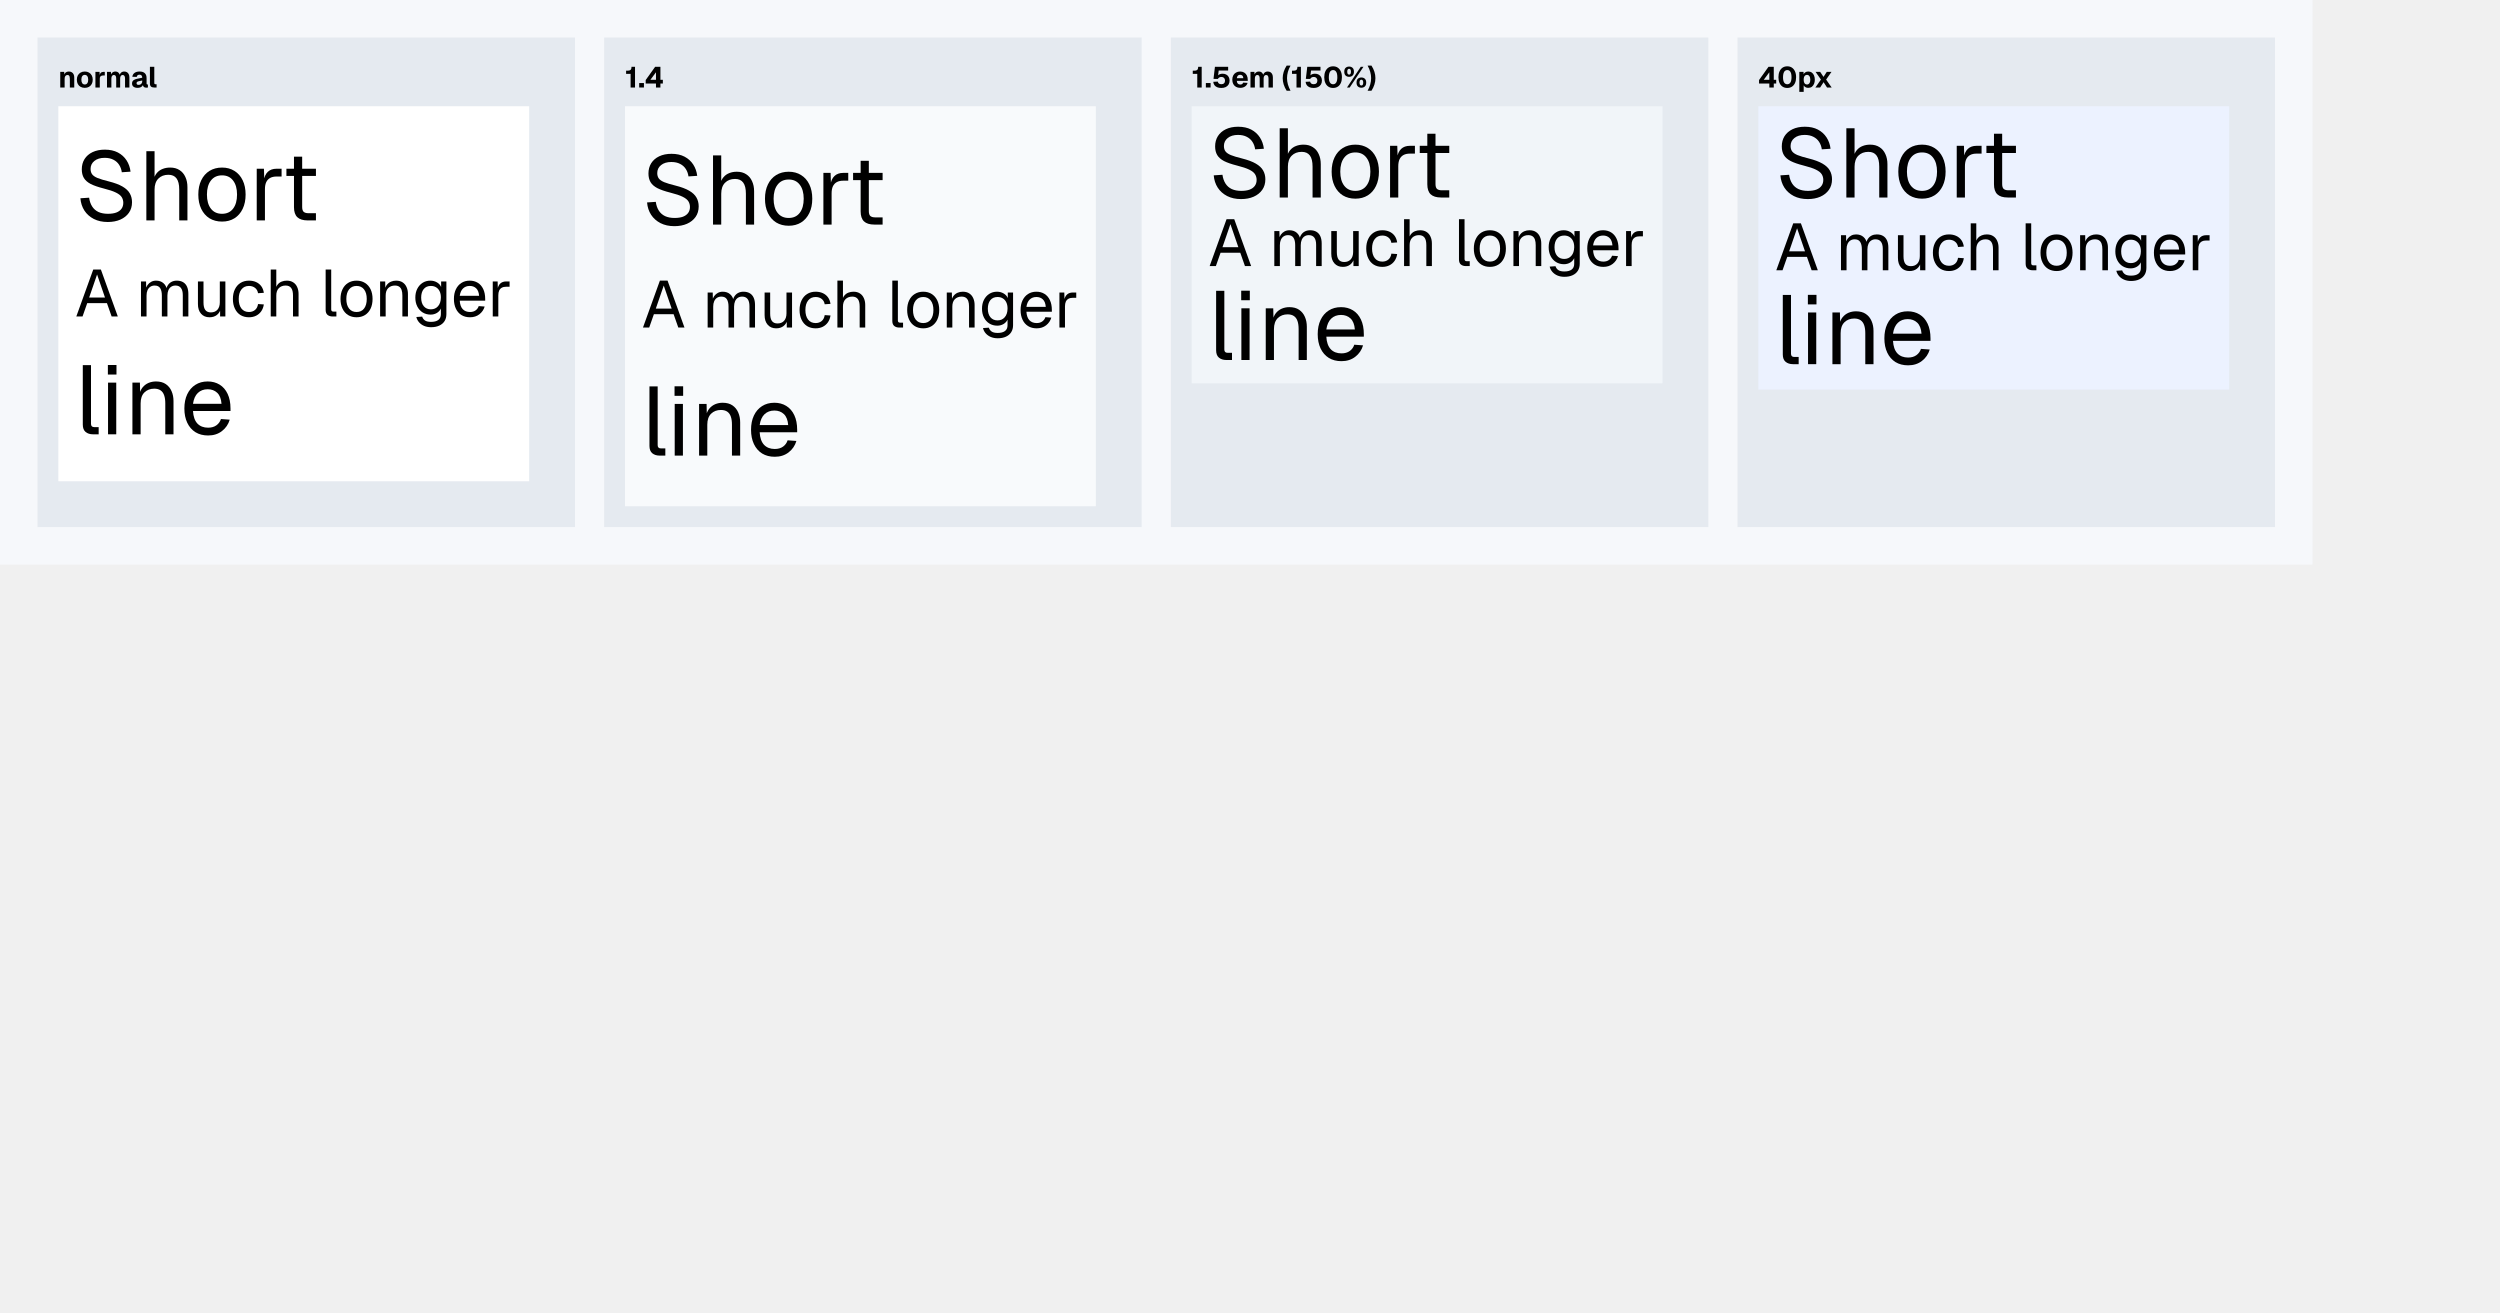
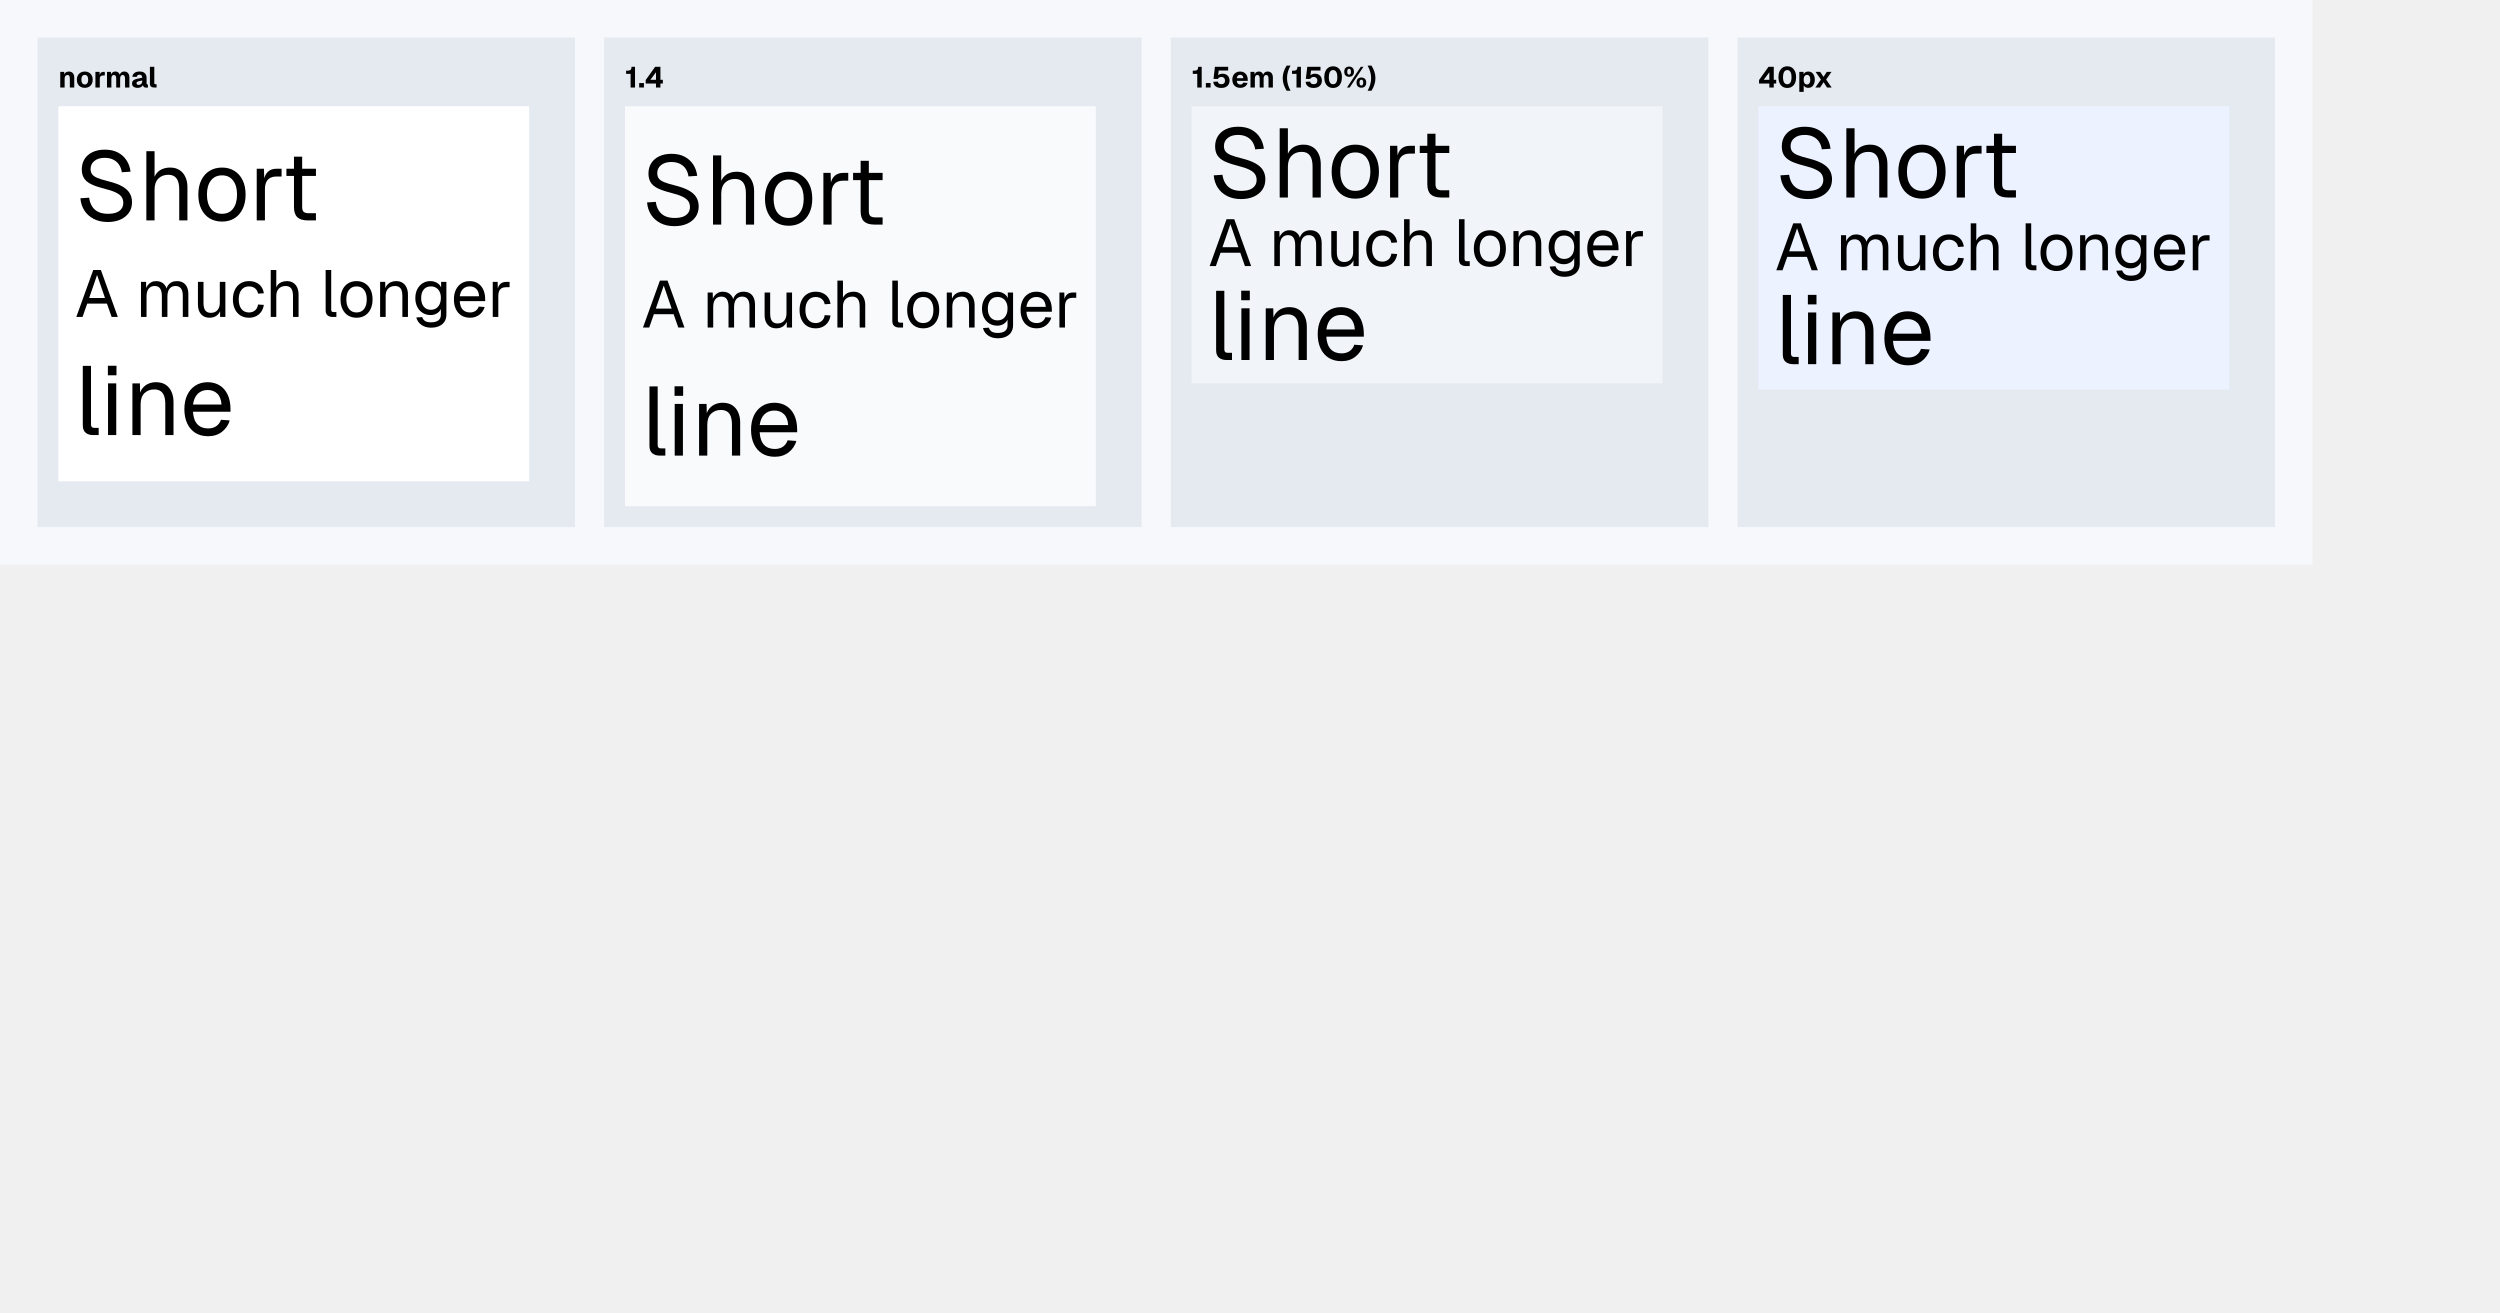
<svg xmlns="http://www.w3.org/2000/svg" width="1200" height="630" viewBox="0 0 1200 630">
  <rect x="0" y="0" width="1110" height="271" fill="#f6f8fb" />
  <rect x="18" y="18" width="258" height="235" fill="#e5eaf0" />
  <rect x="28" y="51" width="226" height="180" fill="#fff" />
  <g fill="#000">
    <use href="#g0" x="28" y="42" />
    <use href="#g1" x="36.37" y="42" />
    <use href="#g2" x="44.88" y="42" />
    <use href="#g3" x="50.44" y="42" />
    <use href="#g4" x="62.86" y="42" />
    <use href="#g5" x="71.04" y="42" />
  </g>
  <g fill="#000">
    <use href="#g6" x="36" y="105.8" />
    <use href="#g7" x="66.51" y="105.8" />
    <use href="#g8" x="93.14" y="105.8" />
    <use href="#g9" x="119.49" y="105.8" />
    <use href="#g10" x="134.89" y="105.8" />
  </g>
  <g fill="#000">
-     <use href="#g11" x="36" y="151.91" />
-     <use href="#g12" x="65.13" y="151.91" />
-     <use href="#g13" x="92.47" y="151.91" />
-     <use href="#g14" x="110.4" y="151.91" />
-     <use href="#g15" x="127.41" y="151.91" />
-     <use href="#g16" x="153.77" y="151.91" />
-     <use href="#g17" x="162.05" y="151.91" />
-     <use href="#g18" x="179.91" y="151.91" />
-     <use href="#g19" x="197.97" y="151.91" />
-     <use href="#g20" x="216.49" y="151.91" />
-     <use href="#g21" x="233.98" y="151.91" />
+     <use href="#g11" x="36" y="152.13" />
+     <use href="#g12" x="65.13" y="152.13" />
+     <use href="#g13" x="92.47" y="152.13" />
+     <use href="#g14" x="110.4" y="152.13" />
+     <use href="#g15" x="127.41" y="152.13" />
+     <use href="#g16" x="153.77" y="152.13" />
+     <use href="#g17" x="162.05" y="152.13" />
+     <use href="#g18" x="179.91" y="152.13" />
+     <use href="#g19" x="197.97" y="152.13" />
+     <use href="#g20" x="216.49" y="152.13" />
+     <use href="#g21" x="233.98" y="152.13" />
  </g>
  <g fill="#000">
-     <use href="#g22" x="36" y="208.47" />
-     <use href="#g23" x="48.12" y="208.47" />
-     <use href="#g24" x="59.82" y="208.47" />
-     <use href="#g25" x="86.45" y="208.47" />
+     <use href="#g22" x="36" y="208.83" />
+     <use href="#g23" x="48.12" y="208.83" />
+     <use href="#g24" x="59.82" y="208.83" />
+     <use href="#g25" x="86.45" y="208.83" />
  </g>
  <rect x="290" y="18" width="258" height="235" fill="#e5eaf0" />
  <rect x="300" y="51" width="226" height="192" fill="#f8fafc" />
  <g fill="#000">
    <use href="#g26" x="300" y="42" />
    <use href="#g27" x="306.29" y="42" />
    <use href="#g28" x="309.59" y="42" />
  </g>
  <g fill="#000">
    <use href="#g6" x="308" y="107.8" />
    <use href="#g7" x="338.51" y="107.8" />
    <use href="#g8" x="365.14" y="107.8" />
    <use href="#g9" x="391.49" y="107.8" />
    <use href="#g10" x="406.89" y="107.8" />
  </g>
  <g fill="#000">
    <use href="#g11" x="308" y="157.22" />
    <use href="#g12" x="337.13" y="157.22" />
    <use href="#g13" x="364.47" y="157.22" />
    <use href="#g14" x="382.4" y="157.22" />
    <use href="#g15" x="399.41" y="157.22" />
    <use href="#g16" x="425.77" y="157.22" />
    <use href="#g17" x="434.05" y="157.22" />
    <use href="#g18" x="451.91" y="157.22" />
    <use href="#g19" x="469.97" y="157.22" />
    <use href="#g20" x="488.49" y="157.22" />
    <use href="#g21" x="505.98" y="157.22" />
  </g>
  <g fill="#000">
    <use href="#g22" x="308" y="218.69" />
    <use href="#g23" x="320.12" y="218.69" />
    <use href="#g24" x="331.82" y="218.69" />
    <use href="#g25" x="358.45" y="218.69" />
  </g>
  <rect x="562" y="18" width="258" height="235" fill="#e5eaf0" />
  <rect x="572" y="51" width="226" height="133" fill="#f1f5f9" />
  <g fill="#000">
    <use href="#g26" x="572" y="42" />
    <use href="#g27" x="578.29" y="42" />
    <use href="#g29" x="581.59" y="42" />
    <use href="#g30" x="590.98" y="42" />
    <use href="#g3" x="599.31" y="42" />
    <use href="#g31" x="615.11" y="42" />
    <use href="#g26" x="619.63" y="42" />
    <use href="#g29" x="625.91" y="42" />
    <use href="#g32" x="635.03" y="42" />
    <use href="#g33" x="644.73" y="42" />
    <use href="#g34" x="656.28" y="42" />
  </g>
  <g fill="#000">
    <use href="#g6" x="580" y="94.8" />
    <use href="#g7" x="610.51" y="94.8" />
    <use href="#g8" x="637.14" y="94.8" />
    <use href="#g9" x="663.49" y="94.8" />
    <use href="#g10" x="678.89" y="94.8" />
  </g>
  <g fill="#000">
    <use href="#g11" x="580" y="127.72" />
    <use href="#g12" x="609.13" y="127.72" />
    <use href="#g13" x="636.47" y="127.72" />
    <use href="#g14" x="654.4" y="127.72" />
    <use href="#g15" x="671.41" y="127.72" />
    <use href="#g16" x="697.77" y="127.72" />
    <use href="#g17" x="706.05" y="127.72" />
    <use href="#g18" x="723.91" y="127.72" />
    <use href="#g19" x="741.97" y="127.72" />
    <use href="#g20" x="760.49" y="127.72" />
    <use href="#g21" x="777.98" y="127.72" />
  </g>
  <g fill="#000">
    <use href="#g22" x="580" y="172.8" />
    <use href="#g23" x="592.12" y="172.8" />
    <use href="#g24" x="603.82" y="172.8" />
    <use href="#g25" x="630.45" y="172.8" />
  </g>
  <rect x="834" y="18" width="258" height="235" fill="#e5eaf0" />
  <rect x="844" y="51" width="226" height="136" fill="#ecf2ff" />
  <g fill="#000">
    <use href="#g28" x="844" y="42" />
    <use href="#g32" x="853.04" y="42" />
    <use href="#g35" x="862.75" y="42" />
    <use href="#g36" x="870.74" y="42" />
  </g>
  <g fill="#000">
    <use href="#g6" x="852" y="94.8" />
    <use href="#g7" x="882.51" y="94.8" />
    <use href="#g8" x="909.14" y="94.8" />
    <use href="#g9" x="935.49" y="94.8" />
    <use href="#g10" x="950.89" y="94.8" />
  </g>
  <g fill="#000">
    <use href="#g11" x="852" y="129.72" />
    <use href="#g12" x="881.13" y="129.72" />
    <use href="#g13" x="908.47" y="129.72" />
    <use href="#g14" x="926.4" y="129.72" />
    <use href="#g15" x="943.41" y="129.72" />
    <use href="#g16" x="969.77" y="129.72" />
    <use href="#g17" x="978.05" y="129.72" />
    <use href="#g18" x="995.91" y="129.72" />
    <use href="#g19" x="1013.97" y="129.72" />
    <use href="#g20" x="1032.49" y="129.72" />
    <use href="#g21" x="1049.98" y="129.72" />
  </g>
  <g fill="#000">
    <use href="#g22" x="852" y="174.8" />
    <use href="#g23" x="864.12" y="174.8" />
    <use href="#g24" x="875.82" y="174.8" />
    <use href="#g25" x="902.45" y="174.8" />
  </g>
  <defs>
    <path id="g0" d="M.92 0v-7.5h1.89l.08 2.2-.25-.07q.11-.85.45-1.35t.86-.72q.52-.23 1.13-.23.81 0 1.37.36.58.34.88.98.31.64.31 1.5v4.83h-2.11v-4.13q0-.6-.11-1.01-.09-.42-.34-.64t-.7-.22q-.65 0-1.01.48t-.35 1.4v4.12Z" />
    <path id="g1" d="M4.33.17q-1.14 0-2-.48t-1.35-1.36q-.46-.89-.46-2.08t.46-2.06q.49-.88 1.35-1.36.86-.5 2-.5 1.15 0 2 .5.86.48 1.33 1.36.48.87.48 2.06t-.48 2.08q-.47.87-1.33 1.36-.85.48-2 .48Zm0-1.62q.78 0 1.2-.6.44-.61.44-1.7t-.44-1.7q-.42-.61-1.2-.61t-1.22.61q-.42.61-.42 1.7t.42 1.7q.44.6 1.22.6Z" />
    <path id="g2" d="M.92 0v-7.5h1.99l.07 2.17-.15-.03q.17-1.14.64-1.64t1.28-.5h.67v1.73h-.69q-.57 0-.96.16-.38.16-.57.5-.18.33-.18.89v4.22Z" />
    <path id="g3" d="M.92 0v-7.5h1.89l.07 1.81-.19-.09q.15-.61.47-1.02.31-.42.75-.64.45-.23 1-.23.93 0 1.51.55t.74 1.46l-.25.02q.12-.67.43-1.11.32-.45.78-.69.47-.23 1.04-.23.78 0 1.34.33t.86.97q.31.62.31 1.54v4.83h-2.09v-4.25q0-.88-.28-1.31-.27-.44-.86-.44-.38 0-.64.2t-.43.61q-.14.41-.14.97v4.22h-1.89v-4.22q0-.87-.25-1.33-.25-.45-.86-.45-.39 0-.65.2t-.42.61q-.14.41-.14.97v4.22Z" />
    <path id="g4" d="M3.16.17q-1.18 0-1.91-.53-.73-.55-.73-1.52 0-1 .62-1.53.63-.54 1.84-.79l2.43-.49q0-.72-.33-1.09t-.95-.38q-.6 0-.94.28t-.44.8l-2.11-.08q.22-1.25 1.11-1.87.91-.64 2.38-.64 1.67 0 2.51.8.86.79.86 2.34v2.55q0 .32.11.43t.31.11h.22v1.44q-.11.03-.33.05-.2.03-.42.03-.45 0-.84-.14-.38-.16-.61-.53t-.24-1.07l.18.14q-.13.5-.51.9-.35.37-.92.59-.56.2-1.29.2Zm.5-1.44q.51 0 .9-.2.39-.22.61-.61.24-.39.24-.92v-.36l-1.71.36q-.51.11-.76.34t-.25.58q0 .39.23.61.25.2.74.2Z" />
    <path id="g5" d="M2.88 0q-.91 0-1.44-.45-.52-.47-.52-1.5v-7.99h2.1v7.77q0 .31.15.47.16.14.45.14h.51l-.01 1.56Z" />
    <path id="g6" d="M15.72.76q-3.82 0-6.69-1.46-2.84-1.47-4.5-4-1.66-2.56-1.94-5.93l4.19-.28q.34 2.47 1.46 4.22t3.01 2.64q1.91.87 4.56.87 2.36 0 3.99-.59 1.63-.62 2.5-1.8t.88-2.87q-.01-1.52-.74-2.7-.73-1.21-2.78-2.22-2.03-1.01-5.99-2-3.85-.98-6.13-2.13-2.25-1.18-3.27-2.87-1.01-1.69-1.01-4.16 0-2.82 1.32-4.93 1.35-2.13 3.83-3.32 2.5-1.2 5.91-1.2 3.65 0 6.27 1.37 2.61 1.38 4.16 3.77t1.91 5.43l-4.19.28q-.28-2.02-1.29-3.57-1.01-1.58-2.76-2.45-1.71-.9-4.19-.9-3.09 0-4.92 1.49-1.83 1.47-1.83 3.83 0 1.55.73 2.56t2.59 1.8q1.88.76 5.4 1.63 4.16 1.04 6.61 2.47 2.47 1.44 3.51 3.32 1.05 1.86 1.05 4.22 0 2.93-1.5 5.06-1.49 2.11-4.1 3.27-2.62 1.15-6.05 1.15Z" />
    <path id="g7" d="M3.74 0v-33.22h3.94v13.9l-.48-.11q.48-2.06 1.6-3.35 1.13-1.32 2.76-1.94 1.63-.65 3.6-.65 2.67 0 4.5 1.21 1.86 1.18 2.81 3.32.99 2.11.99 4.89v15.95h-3.94v-14.82q0-3.63-1.3-5.35-1.29-1.74-3.9-1.74-2.99 0-4.81 1.83-1.83 1.83-1.83 5.29v14.79Z" />
    <path id="g8" d="M13.44.56q-3.43 0-6.02-1.57-2.55-1.61-3.96-4.53t-1.41-6.86q0-3.97 1.41-6.87 1.41-2.92 3.96-4.5 2.59-1.6 6.02-1.6 3.41 0 5.94 1.6 2.56 1.58 3.96 4.5 1.41 2.9 1.41 6.87 0 3.93-1.41 6.86t-3.96 4.53q-2.53 1.57-5.94 1.57Zm0-3.74q3.41 0 5.29-2.45 1.91-2.47 1.91-6.77t-1.91-6.75q-1.88-2.48-5.29-2.48-3.43 0-5.34 2.48-1.91 2.44-1.91 6.75t1.91 6.77 5.34 2.45Z" />
    <path id="g9" d="M3.74 0v-24.81h3.46l.2 6.28-.37-.14q.45-3.18 2.03-4.65 1.57-1.49 4.19-1.49h2.42v3.74h-2.37q-1.88 0-3.12.68t-1.88 2.02q-.62 1.33-.62 3.41v14.96Z" />
    <path id="g10" d="M12.83 0q-3.38 0-5.01-1.55-1.6-1.54-1.6-4.81v-24.24h3.93v24.13q0 1.69.73 2.36.76.65 2.31.65h3.57v3.46Zm-10.24-21.35v-3.46h14.17v3.46Z" />
    <path id="g11" d="M.63 0l8.12-22.52h3.68l8.12 22.52h-2.97l-2.25-6.41h-9.46l-2.25 6.41Zm6.16-9.08h7.61l-3.8-11.07Z" />
    <path id="g12" d="M2.54 0v-16.82h2.44l.09 4.26-.38-.14q.29-1.39.99-2.38.73-1.01 1.78-1.57 1.04-.55 2.32-.55 2.17 0 3.55 1.22 1.39 1.2 1.73 3.36l-.49-.04q.24-1.45.93-2.44.69-1.01 1.76-1.55 1.08-.55 2.47-.55 1.82 0 3.05.75 1.24.74 1.87 2.17t.63 3.47v10.81h-2.67v-10.24q0-2.29-.89-3.45t-2.62-1.16q-1.18 0-2.05.57t-1.34 1.64-.48 2.59v10.05h-2.67v-10.05q0-2.27-.8-3.53-.78-1.27-2.65-1.27-1.18 0-2.06.57t-1.37 1.66q-.47 1.07-.47 2.57v10.05Z" />
    <path id="g13" d="M8.07.38q-2.52 0-4.03-1.7t-1.5-4.67v-10.83h2.67v10.09q0 2.44.85 3.6.88 1.17 2.69 1.17 2 0 3.15-1.28 1.14-1.3 1.14-3.55v-10.03h2.67v16.82h-2.53v-4.16l.4.23q-.5 2.06-1.93 3.19t-3.58 1.12Z" />
    <path id="g14" d="M9.11.38q-2.36 0-4.1-1.07-1.71-1.08-2.66-3.07-.96-1.98-.96-4.65t.96-4.63q.95-1.97 2.66-3.05 1.74-1.11 4.1-1.11 1.93 0 3.44.69t2.46 1.98 1.23 3.17l-2.78.19q-.28-1.68-1.47-2.58-1.18-.91-2.88-.91-2.32 0-3.62 1.68-1.3 1.65-1.3 4.57t1.3 4.6q1.3 1.66 3.62 1.66 1.7 0 2.88-.96t1.47-2.86l2.78.19q-.28 1.87-1.23 3.26-.96 1.38-2.46 2.14-1.51.76-3.44.76Z" />
    <path id="g15" d="M2.54 0v-22.52h2.67v9.42l-.33-.08q.33-1.39 1.09-2.26.76-.9 1.87-1.32 1.1-.44 2.44-.44 1.81 0 3.05.82 1.26.8 1.9 2.25.67 1.43.67 3.32v10.81h-2.67v-10.05q0-2.46-.87-3.62-.88-1.18-2.66-1.18-2.02 0-3.26 1.24t-1.23 3.58v10.03Z" />
    <path id="g16" d="M5.83 0q-1.44 0-2.38-.76-.91-.77-.91-2.41v-19.35h2.67v19.13q0 .51.26.78t.78.26h1.45v2.35Z" />
    <path id="g17" d="M9.11.38q-2.32 0-4.08-1.07-1.73-1.08-2.68-3.07-.96-1.98-.96-4.65 0-2.69.96-4.65.95-1.98 2.68-3.05 1.76-1.09 4.08-1.09t4.03 1.09q1.73 1.07 2.69 3.05.95 1.96.95 4.65 0 2.67-.95 4.65t-2.69 3.07q-1.72 1.07-4.03 1.07Zm0-2.53q2.31 0 3.59-1.66 1.29-1.68 1.29-4.6t-1.29-4.57q-1.28-1.68-3.59-1.68-2.32 0-3.62 1.68-1.3 1.65-1.3 4.57t1.3 4.6q1.3 1.66 3.62 1.66Z" />
    <path id="g18" d="M2.54 0v-16.82h2.44l.09 4.29-.3-.28q.3-1.49 1.08-2.46.8-.97 1.93-1.45 1.14-.48 2.44-.48 1.93 0 3.18.86 1.26.86 1.87 2.31.63 1.43.63 3.22v10.81h-2.67v-10.05q0-1.56-.36-2.63t-1.16-1.62-2.06-.55q-1.95 0-3.21 1.22-1.23 1.22-1.23 3.58v10.05Z" />
    <path id="g19" d="M8.92 5.15q-1.81 0-3.28-.61-1.45-.61-2.44-1.72t-1.33-2.57l2.8-.19q.38 1.18 1.34 1.85.97.68 2.91.68 2.27 0 3.49-.91 1.24-.92 1.24-2.77v-2.72q-.61 1.33-1.94 2.13-1.34.78-2.98.78-2.13 0-3.81-1.03-1.66-1.04-2.59-2.87-.94-1.85-.94-4.24 0-2.42.92-4.23.93-1.83 2.55-2.88 1.64-1.05 3.74-1.05 1.77 0 3.18.84 1.41.82 1.99 2.21v-2.67h2.53v15.68q0 1.96-.89 3.37t-2.54 2.16q-1.64.76-3.95.76Zm-.07-8.58q2.15 0 3.45-1.51 1.31-1.5 1.35-4.1.02-1.75-.57-2.99-.57-1.26-1.68-1.95-1.08-.68-2.55-.68-2.21 0-3.44 1.5-1.22 1.51-1.22 4.12 0 2.6 1.24 4.1 1.26 1.51 3.42 1.51Z" />
    <path id="g20" d="M9.11.38q-2.38 0-4.11-1.07-1.74-1.08-2.67-3.07-.94-1.98-.94-4.65t.94-4.63 2.63-3.05q1.69-1.11 4.02-1.11 2.19 0 3.87 1.03t2.61 3.01q.94 1.97.94 4.79v.78h-12.21q.16 2.71 1.43 4.08 1.3 1.36 3.49 1.36 1.64 0 2.71-.79 1.07-.78 1.47-2.04l2.86.21q-.67 2.27-2.54 3.72-1.85 1.43-4.5 1.43Zm-4.92-10.31h9.29q-.19-2.44-1.41-3.59t-3.09-1.14q-1.94 0-3.2 1.2-1.24 1.18-1.59 3.53Z" />
    <path id="g21" d="M2.54 0v-16.82h2.34l.13 4.26-.24-.1q.3-2.15 1.37-3.15t2.84-1.01h1.64v2.54h-1.6q-1.28 0-2.12.46t-1.28 1.37q-.41.9-.41 2.31v10.14Z" />
    <path id="g22" d="M8.61 0q-2.14 0-3.52-1.13-1.35-1.12-1.35-3.54v-28.55h3.94v28.21q0 .76.39 1.16t1.15.39h2.14v3.46Z" />
    <path id="g23" d="M3.74 0v-24.81h3.94v24.81Zm-.08-28.69v-4.58h4.13v4.58Z" />
    <path id="g24" d="M3.74 0v-24.81h3.6l.14 6.33-.45-.42q.45-2.19 1.6-3.63 1.19-1.43 2.84-2.14 1.69-.7 3.6-.7 2.85 0 4.7 1.27t2.76 3.4q.93 2.11.93 4.75v15.95h-3.94v-14.82q0-2.31-.54-3.88-.53-1.58-1.71-2.39t-3.04-.82q-2.87 0-4.72 1.8-1.83 1.8-1.83 5.29v14.82Z" />
    <path id="g25" d="M13.44.56q-3.51 0-6.07-1.57-2.56-1.61-3.94-4.53t-1.38-6.86 1.38-6.84 3.88-4.5q2.51-1.63 5.94-1.63 3.23 0 5.71 1.52t3.85 4.44q1.38 2.9 1.38 7.06v1.16h-18q.22 3.99 2.11 6.02 1.91 1.99 5.14 1.99 2.42 0 4-1.15t2.16-3.01l4.22.31q-.98 3.35-3.74 5.48-2.73 2.11-6.64 2.11Zm-7.25-15.21h13.69q-.28-3.6-2.08-5.29t-4.55-1.69q-2.87 0-4.73 1.77-1.83 1.75-2.33 5.21Z" />
    <path id="g26" d="M2.69 0v-6.55h-2.16v-1.54h.86q.61 0 .99-.18.39-.17.56-.57.18-.41.18-1.1h1.69v9.94Z" />
    <path id="g27" d="M.52 0v-2.14h2.28v2.14Z" />
    <path id="g28" d="M5.28 0v-1.89h-4.94v-1.69l4.54-6.36h2.53v6.25h1.17v1.8h-1.17v1.89Zm-2.69-3.69h2.69v-3.62Z" />
    <path id="g29" d="M4.67.22q-1.22 0-2.06-.36-.83-.38-1.3-1.03-.45-.67-.53-1.56l2.16-.11q.12.64.56.95.45.31 1.17.31.83 0 1.28-.45.47-.45.47-1.28 0-.52-.22-.91-.2-.41-.59-.62-.39-.22-.95-.22-.6 0-1.03.26t-.61.68l-2.13-.01.69-5.81h6.34v1.78h-4.53l-.36 2.91-.25-.2q.24-.38.6-.63.35-.26.84-.4t1.05-.14q1.03-.01 1.78.43.75.42 1.15 1.17t.41 1.71q0 1.08-.48 1.87t-1.38 1.24q-.89.42-2.08.42Z" />
    <path id="g30" d="M4.3.17q-1.14 0-2-.48-.85-.49-1.32-1.36-.46-.89-.46-2.08t.46-2.06q.47-.88 1.32-1.36.84-.5 1.98-.5 1.13 0 1.95.5.83.48 1.27 1.39.45.91.45 2.17v.42h-5.26q.04.89.48 1.33t1.17.44q.53 0 .89-.22.36-.24.5-.7l2.13.12q-.31 1.13-1.27 1.77-.93.62-2.29.62Zm-1.61-4.64h3.12q-.03-.83-.45-1.23t-1.08-.41q-.66 0-1.08.42t-.51 1.22Z" />
    <path id="g31" d="M2.48 1.55q-1.89-2.99-1.89-6.03 0-3.05 1.89-6.02h1.86q-1.68 3-1.68 6.02 0 1.5.42 3.01.44 1.5 1.26 3.02Z" />
    <path id="g32" d="M4.86.22q-1.31 0-2.27-.63-.95-.62-1.46-1.78-.52-1.17-.52-2.76 0-1.61.52-2.77.53-1.17 1.46-1.81.96-.64 2.27-.64 1.3 0 2.23.64.96.64 1.47 1.81.53 1.16.53 2.77 0 1.59-.51 2.76-.52 1.16-1.47 1.78t-2.25.63Zm0-1.78q.98 0 1.5-.85.53-.86.53-2.54 0-1.13-.23-1.89t-.69-1.14q-.45-.4-1.11-.4-.67.01-1.13.4-.45.37-.68 1.14t-.24 1.89q0 1.68.52 2.54.53.85 1.53.85Z" />
    <path id="g33" d="M2.84-5.13q-1.01.01-1.67-.6t-.65-1.86q0-1.25.65-1.85t1.67-.61q1 0 1.66.61.66.6.66 1.85t-.66 1.86-1.66.61Zm0-1.06q.44 0 .66-.34.23-.36.23-1.06t-.23-1.03q-.22-.36-.66-.36t-.67.35-.23 1.04.23 1.06q.24.34.67.34Zm5.88 6.3q-1 0-1.66-.61t-.65-1.86q0-1.25.65-1.84.66-.61 1.66-.61 1.01 0 1.67.61.66.59.66 1.84t-.66 1.86-1.67.61Zm0-1.06q.45 0 .67-.35.23-.36.23-1.06.01-.69-.23-1.03-.22-.36-.67-.36-.42 0-.66.36-.23.34-.23 1.03 0 .7.23 1.06.24.35.66.35Zm-6.89.95 6.61-9.94h1.29l-6.6 9.94Z" />
    <path id="g34" d="M2.03 1.55h-1.86q.85-1.52 1.27-3.02.42-1.51.42-3.01 0-3.02-1.69-6.02h1.86q1.89 2.97 1.89 6.02t-1.89 6.03Z" />
    <path id="g35" d="M.92 2.09v-9.59h2.02l.04 1.58-.17-.06q.28-.83.91-1.25.62-.44 1.48-.44 1.05 0 1.75.53.71.51 1.05 1.41.36.87.36 1.98 0 1.09-.36 1.98t-1.06 1.43q-.71.51-1.75.51-.57 0-1.05-.2-.47-.2-.81-.56-.33-.38-.49-.88l.18-.11v3.67Zm3.69-3.54q.73 0 1.16-.61t.43-1.69-.43-1.69q-.43-.62-1.16-.62-.5 0-.86.26-.34.25-.55.77-.18.51-.18 1.28 0 .75.18 1.27.19.51.55.78.36.25.86.25Z" />
    <path id="g36" d="M.64 0l2.67-3.81-2.59-3.69h2.22l1.61 2.41 1.56-2.41h2.26l-2.57 3.7 2.65 3.8h-2.22l-1.65-2.55-1.66 2.55Z" />
  </defs>
</svg>
